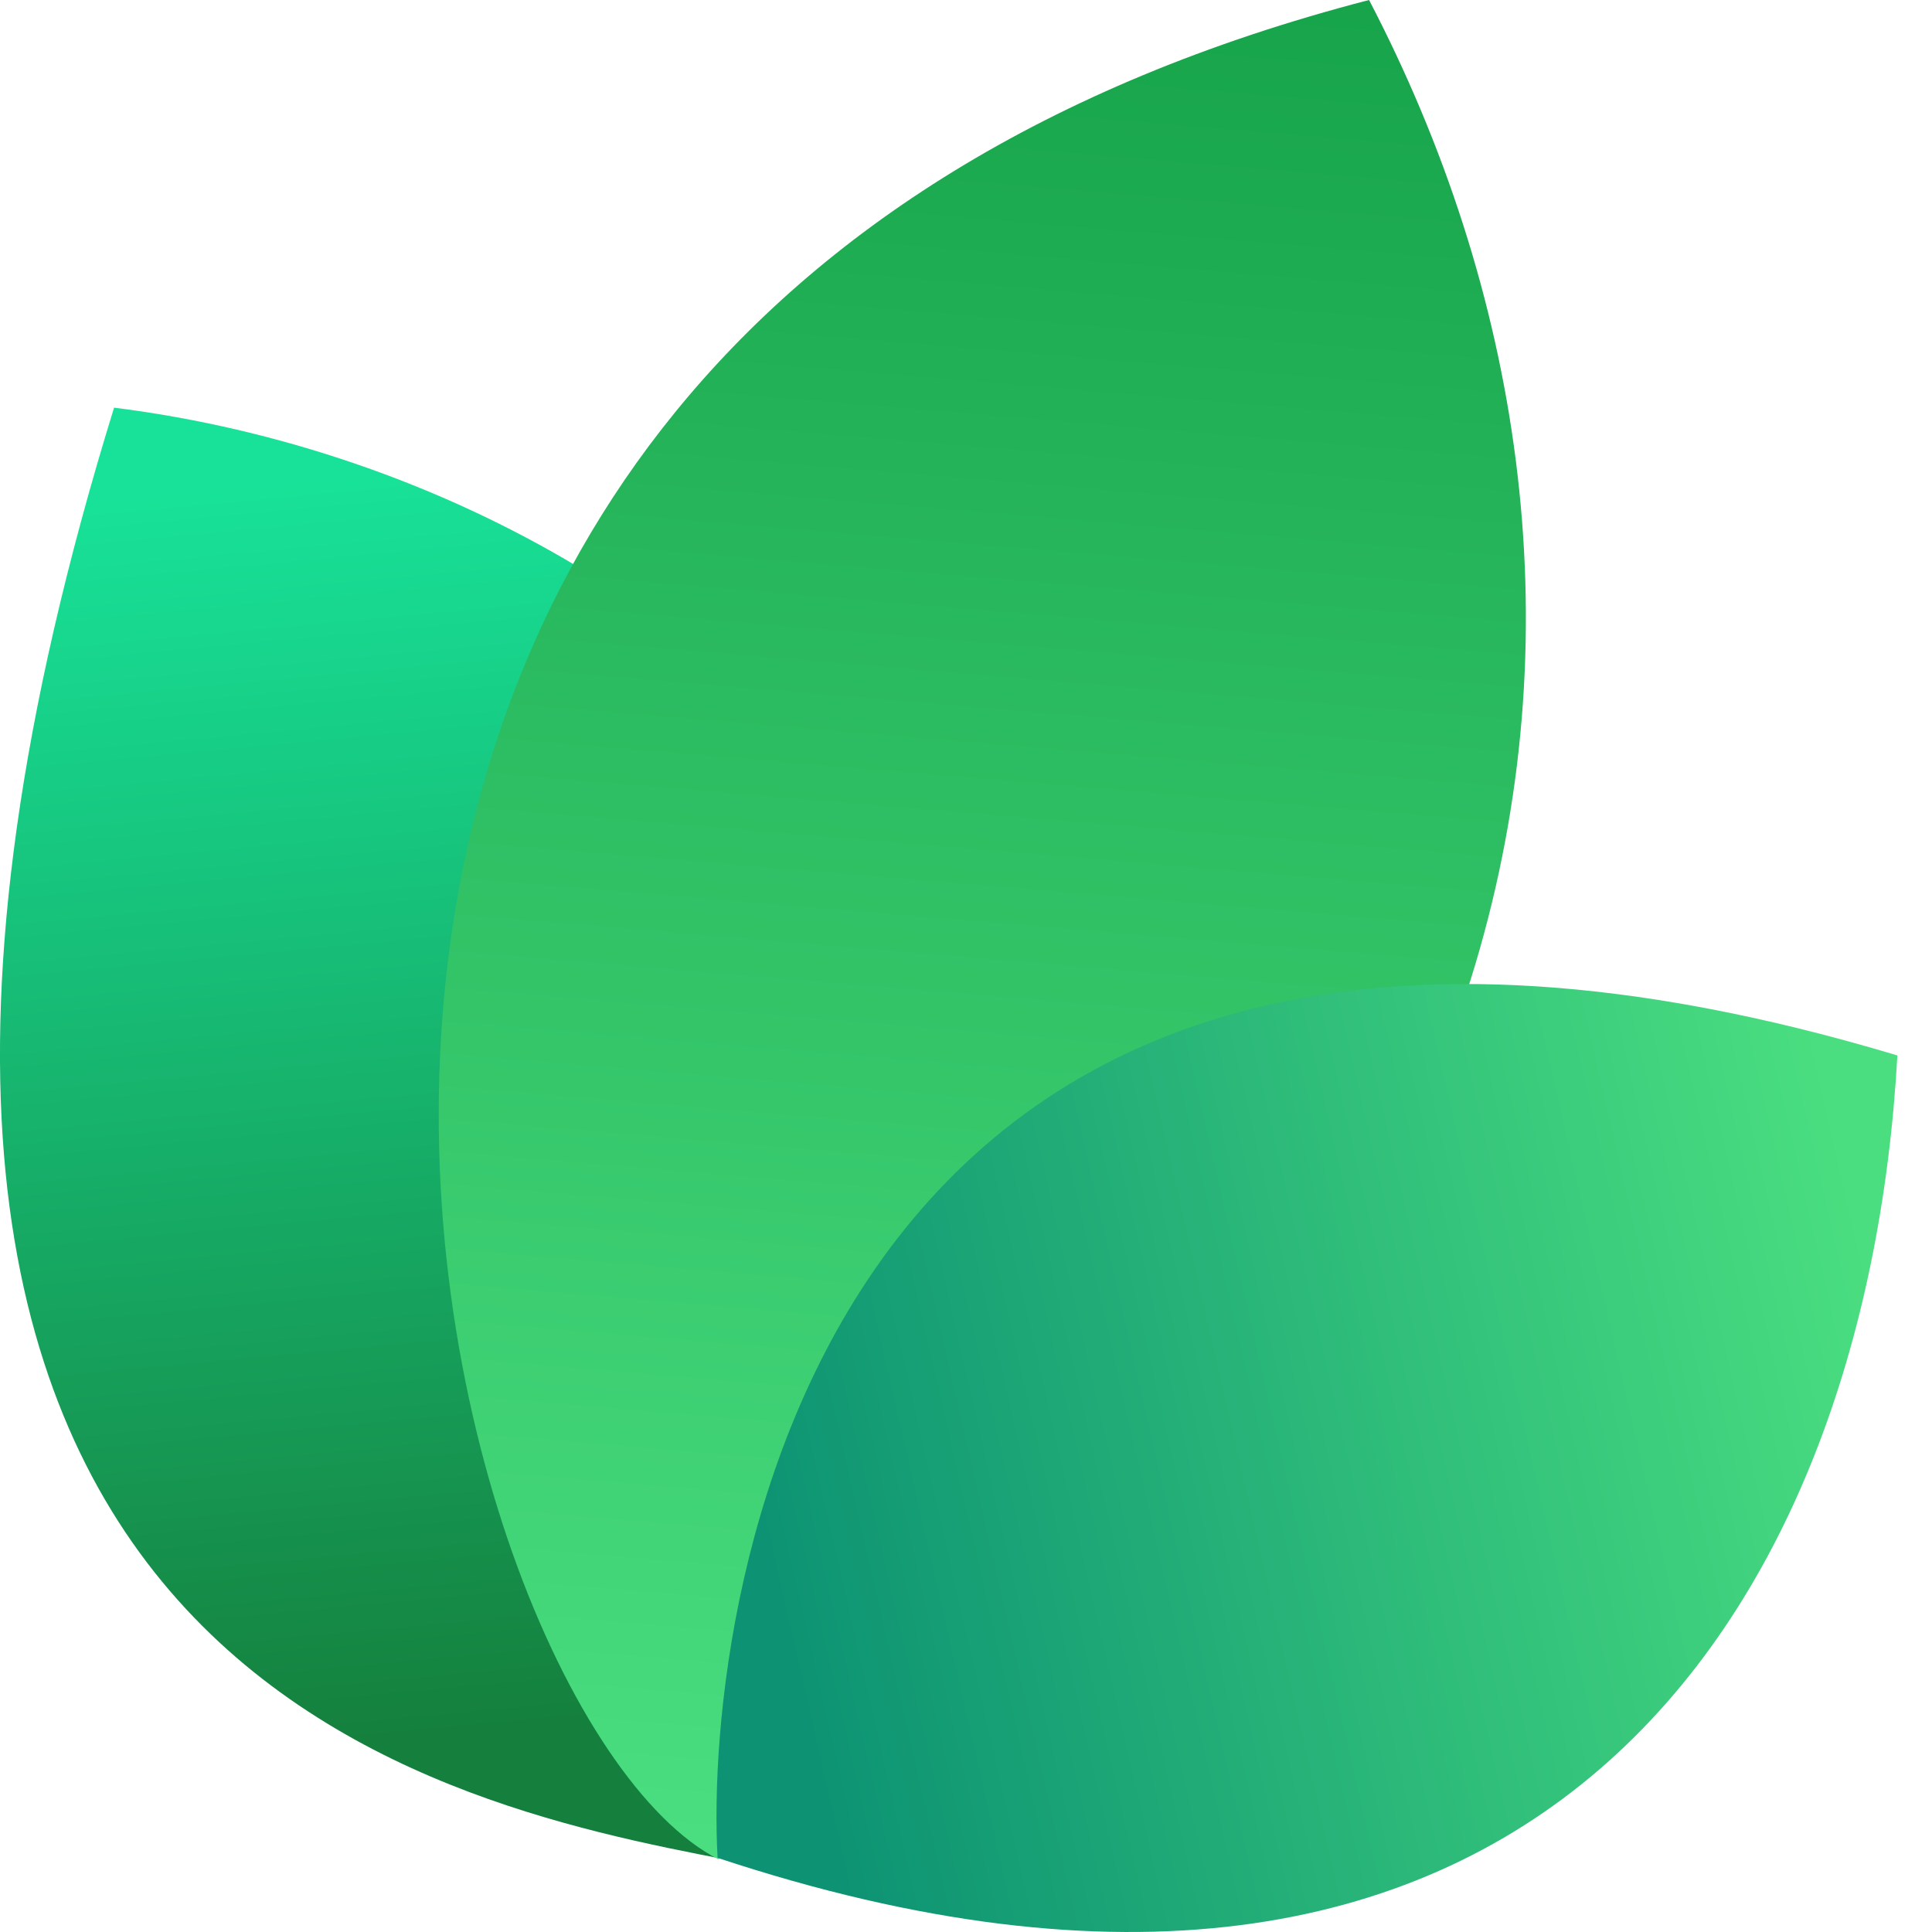
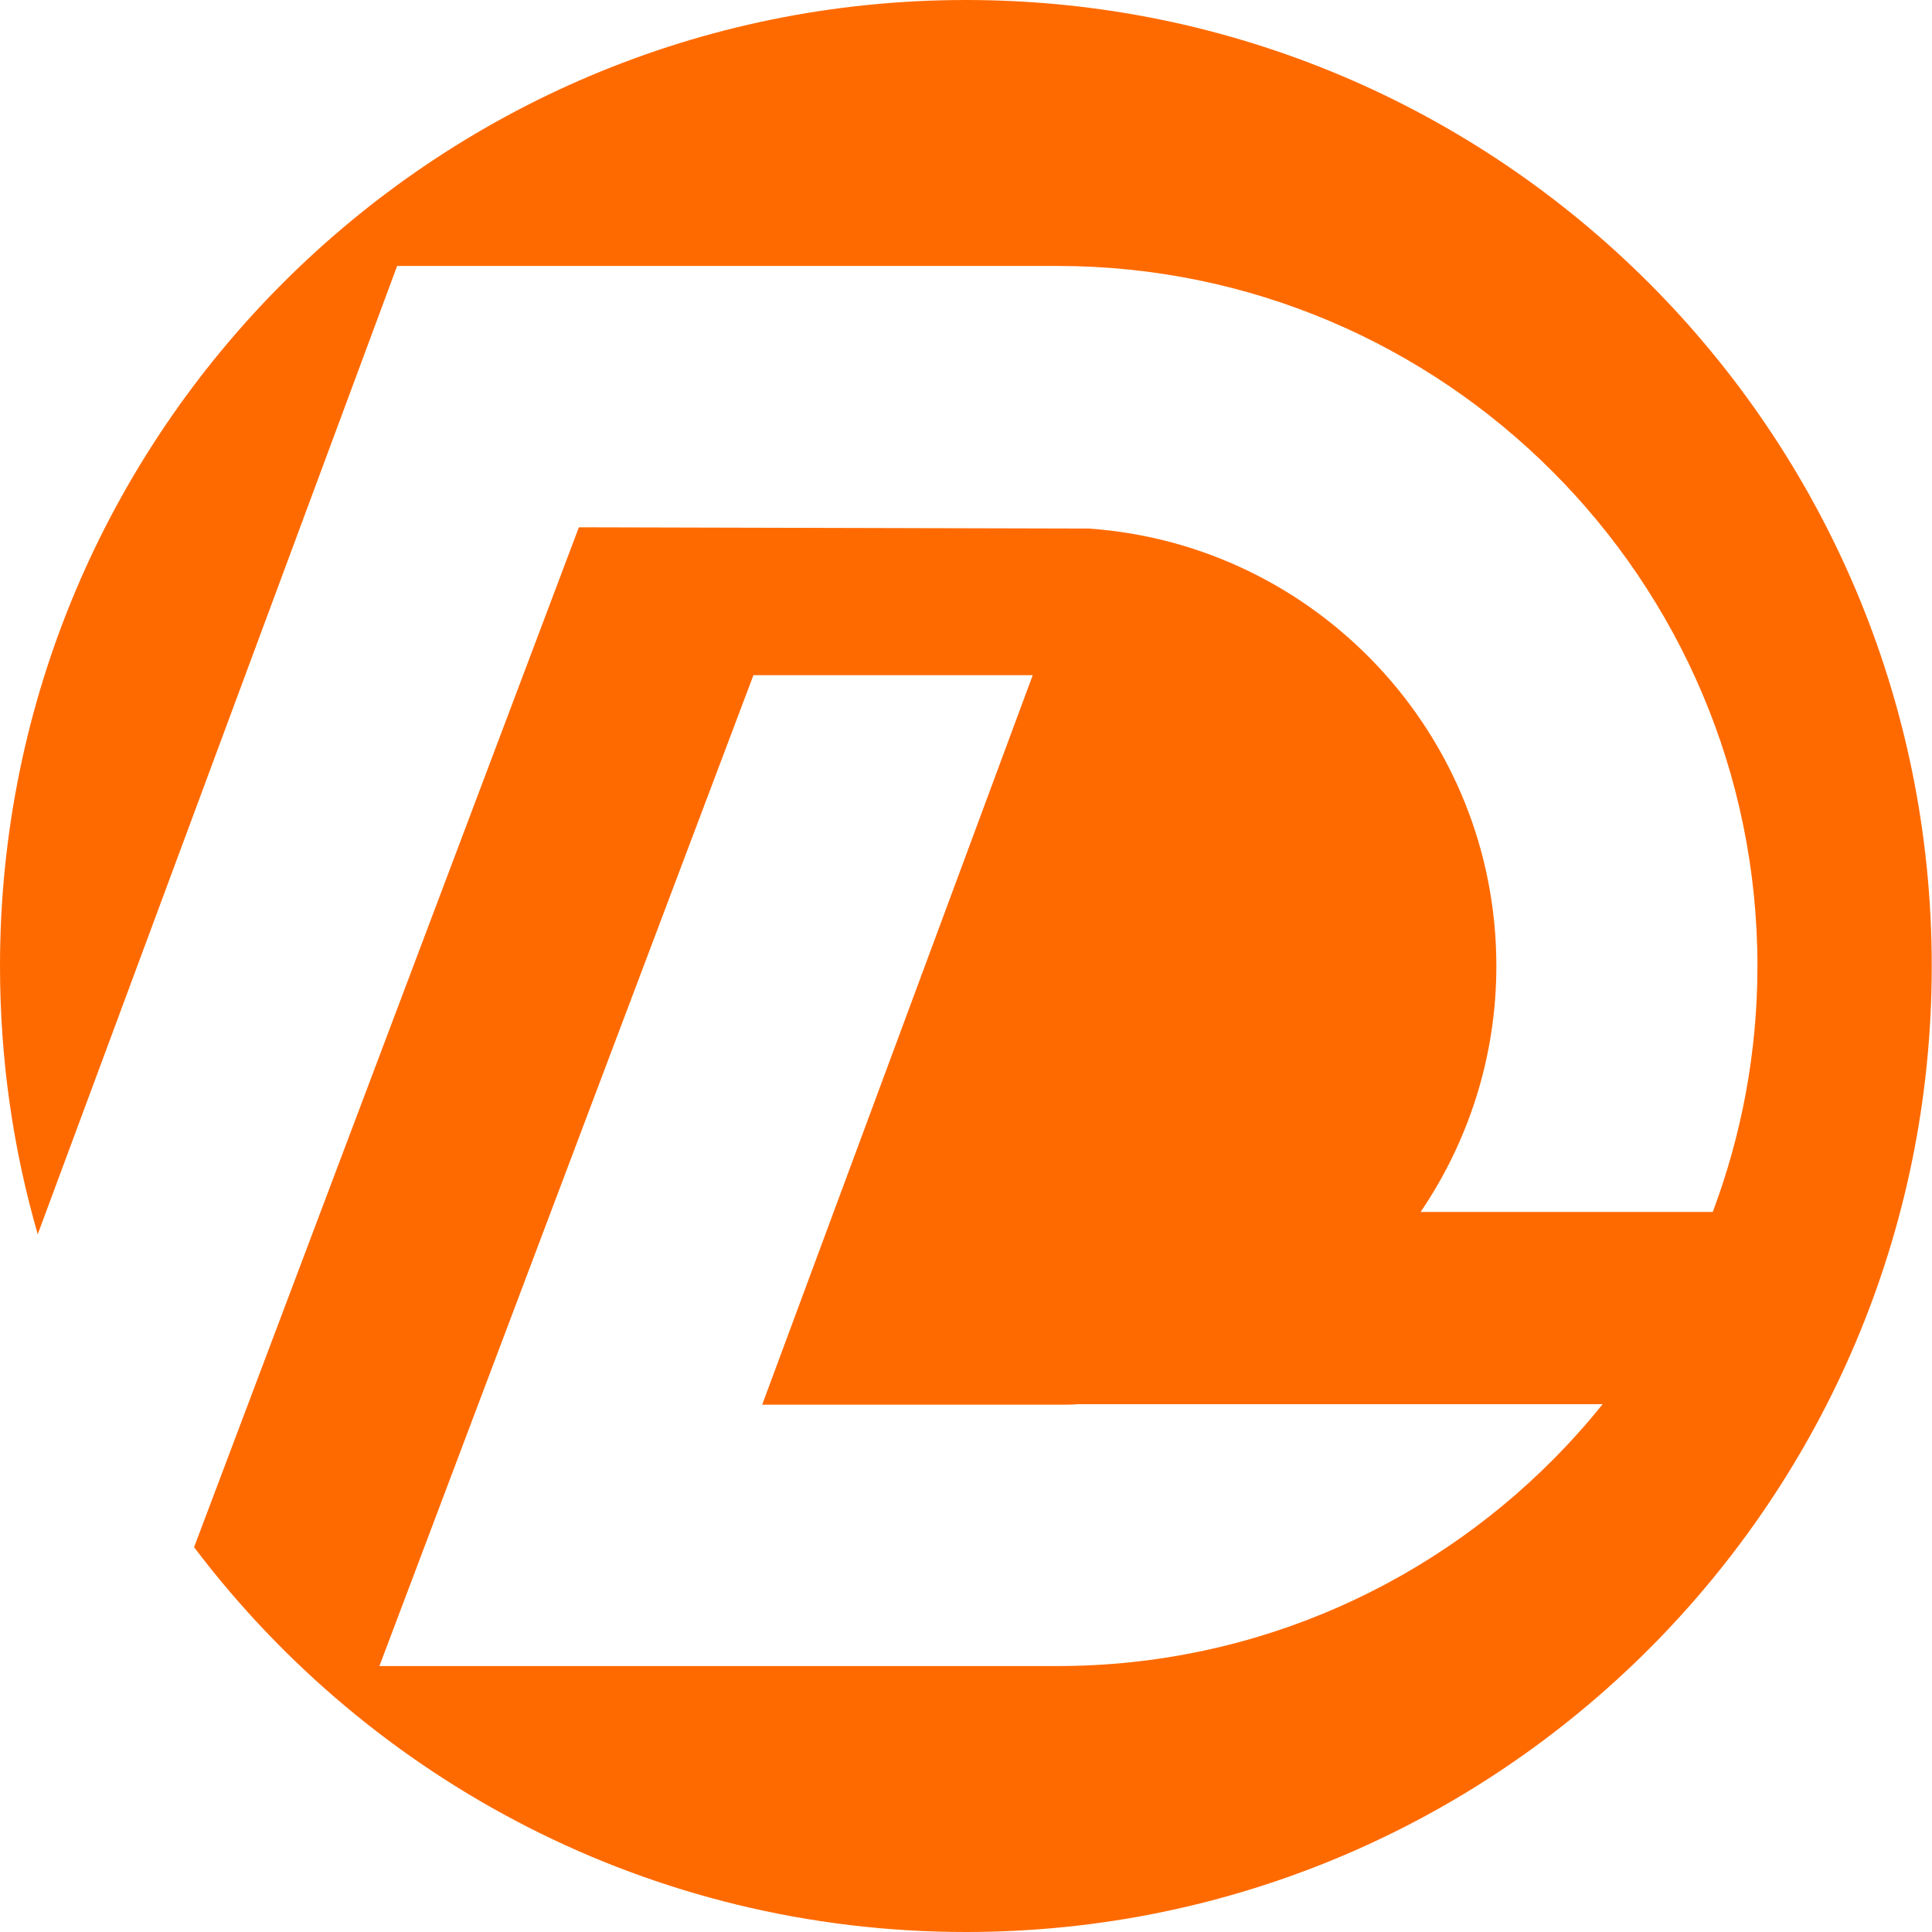
- <svg xmlns="http://www.w3.org/2000/svg" width="24" height="24" viewBox="0 0 24 24" fill="none">
-   <path d="M9.061 23.108C5.268 22.377 -3.391 20.627 1.417 5.064C9.634 6.099 16.973 14.064 9.061 23.108Z" fill="url(#paint0_linear_17557_2021)" />
-   <path d="M8.919 23.094C5.276 21.222 0.784 4.209 17.007 0C20.757 7.193 19.621 16.545 8.919 23.094Z" fill="url(#paint1_linear_17557_2021)" />
-   <path d="M8.914 23.079C8.735 19.882 10.159 9.085 23.57 13.111C23.181 20.123 18.984 26.418 8.914 23.079Z" fill="url(#paint2_linear_17557_2021)" />
+ <svg xmlns="http://www.w3.org/2000/svg" id="Layer_2" data-name="Layer 2" viewBox="0 0 2364.72 2365.03">
  <defs>
-     <linearGradient id="paint0_linear_17557_2021" x1="3.776" y1="5.916" x2="5.232" y2="21.559" gradientUnits="userSpaceOnUse">
-       <stop stop-color="#18E299" />
-       <stop offset="1" stop-color="#15803D" />
-     </linearGradient>
-     <linearGradient id="paint1_linear_17557_2021" x1="12.171" y1="-0.718" x2="10.19" y2="22.983" gradientUnits="userSpaceOnUse">
-       <stop stop-color="#16A34A" />
-       <stop offset="1" stop-color="#4ADE80" />
-     </linearGradient>
-     <linearGradient id="paint2_linear_17557_2021" x1="23.133" y1="15.353" x2="9.338" y2="18.52" gradientUnits="userSpaceOnUse">
-       <stop stop-color="#4ADE80" />
-       <stop offset="1" stop-color="#0D9373" />
-     </linearGradient>
+     <style>
+       .cls-1 {
+         fill: #ff6a00;
+         stroke-width: 0px;
+       }
+     </style>
  </defs>
+   <g id="Layer_1-2" data-name="Layer 1">
+     <path class="cls-1" d="m1182.52,0C529.51,0,0,529.51,0,1182.51c0,114.07,16.03,224.06,46.2,328.4L486.14,325.56h808.25c472.63,0,856.96,384.33,856.96,856.96,0,105.91-19.48,207.09-54.68,301.05h-357.62c58.45-86.11,92.7-189.81,92.7-301.05,0-283.45-220.29-515.99-498.71-535.48l-624.41-1.57L237.57,1893.98c216.2,285.97,559.05,471.05,944.95,471.05,653.01,0,1182.2-529.51,1182.2-1182.51S1835.53,0,1182.52,0Zm735.03,1769.84c-156.18,165.93-377.73,269.63-623.16,269.63H464.46l457.86-1213h341.9l-331.22,893.09h361.39c8.49,0,16.97,0,25.45-.63h642.01c-14.14,17.6-28.91,34.57-44.31,50.91Z" />
+   </g>
</svg>
